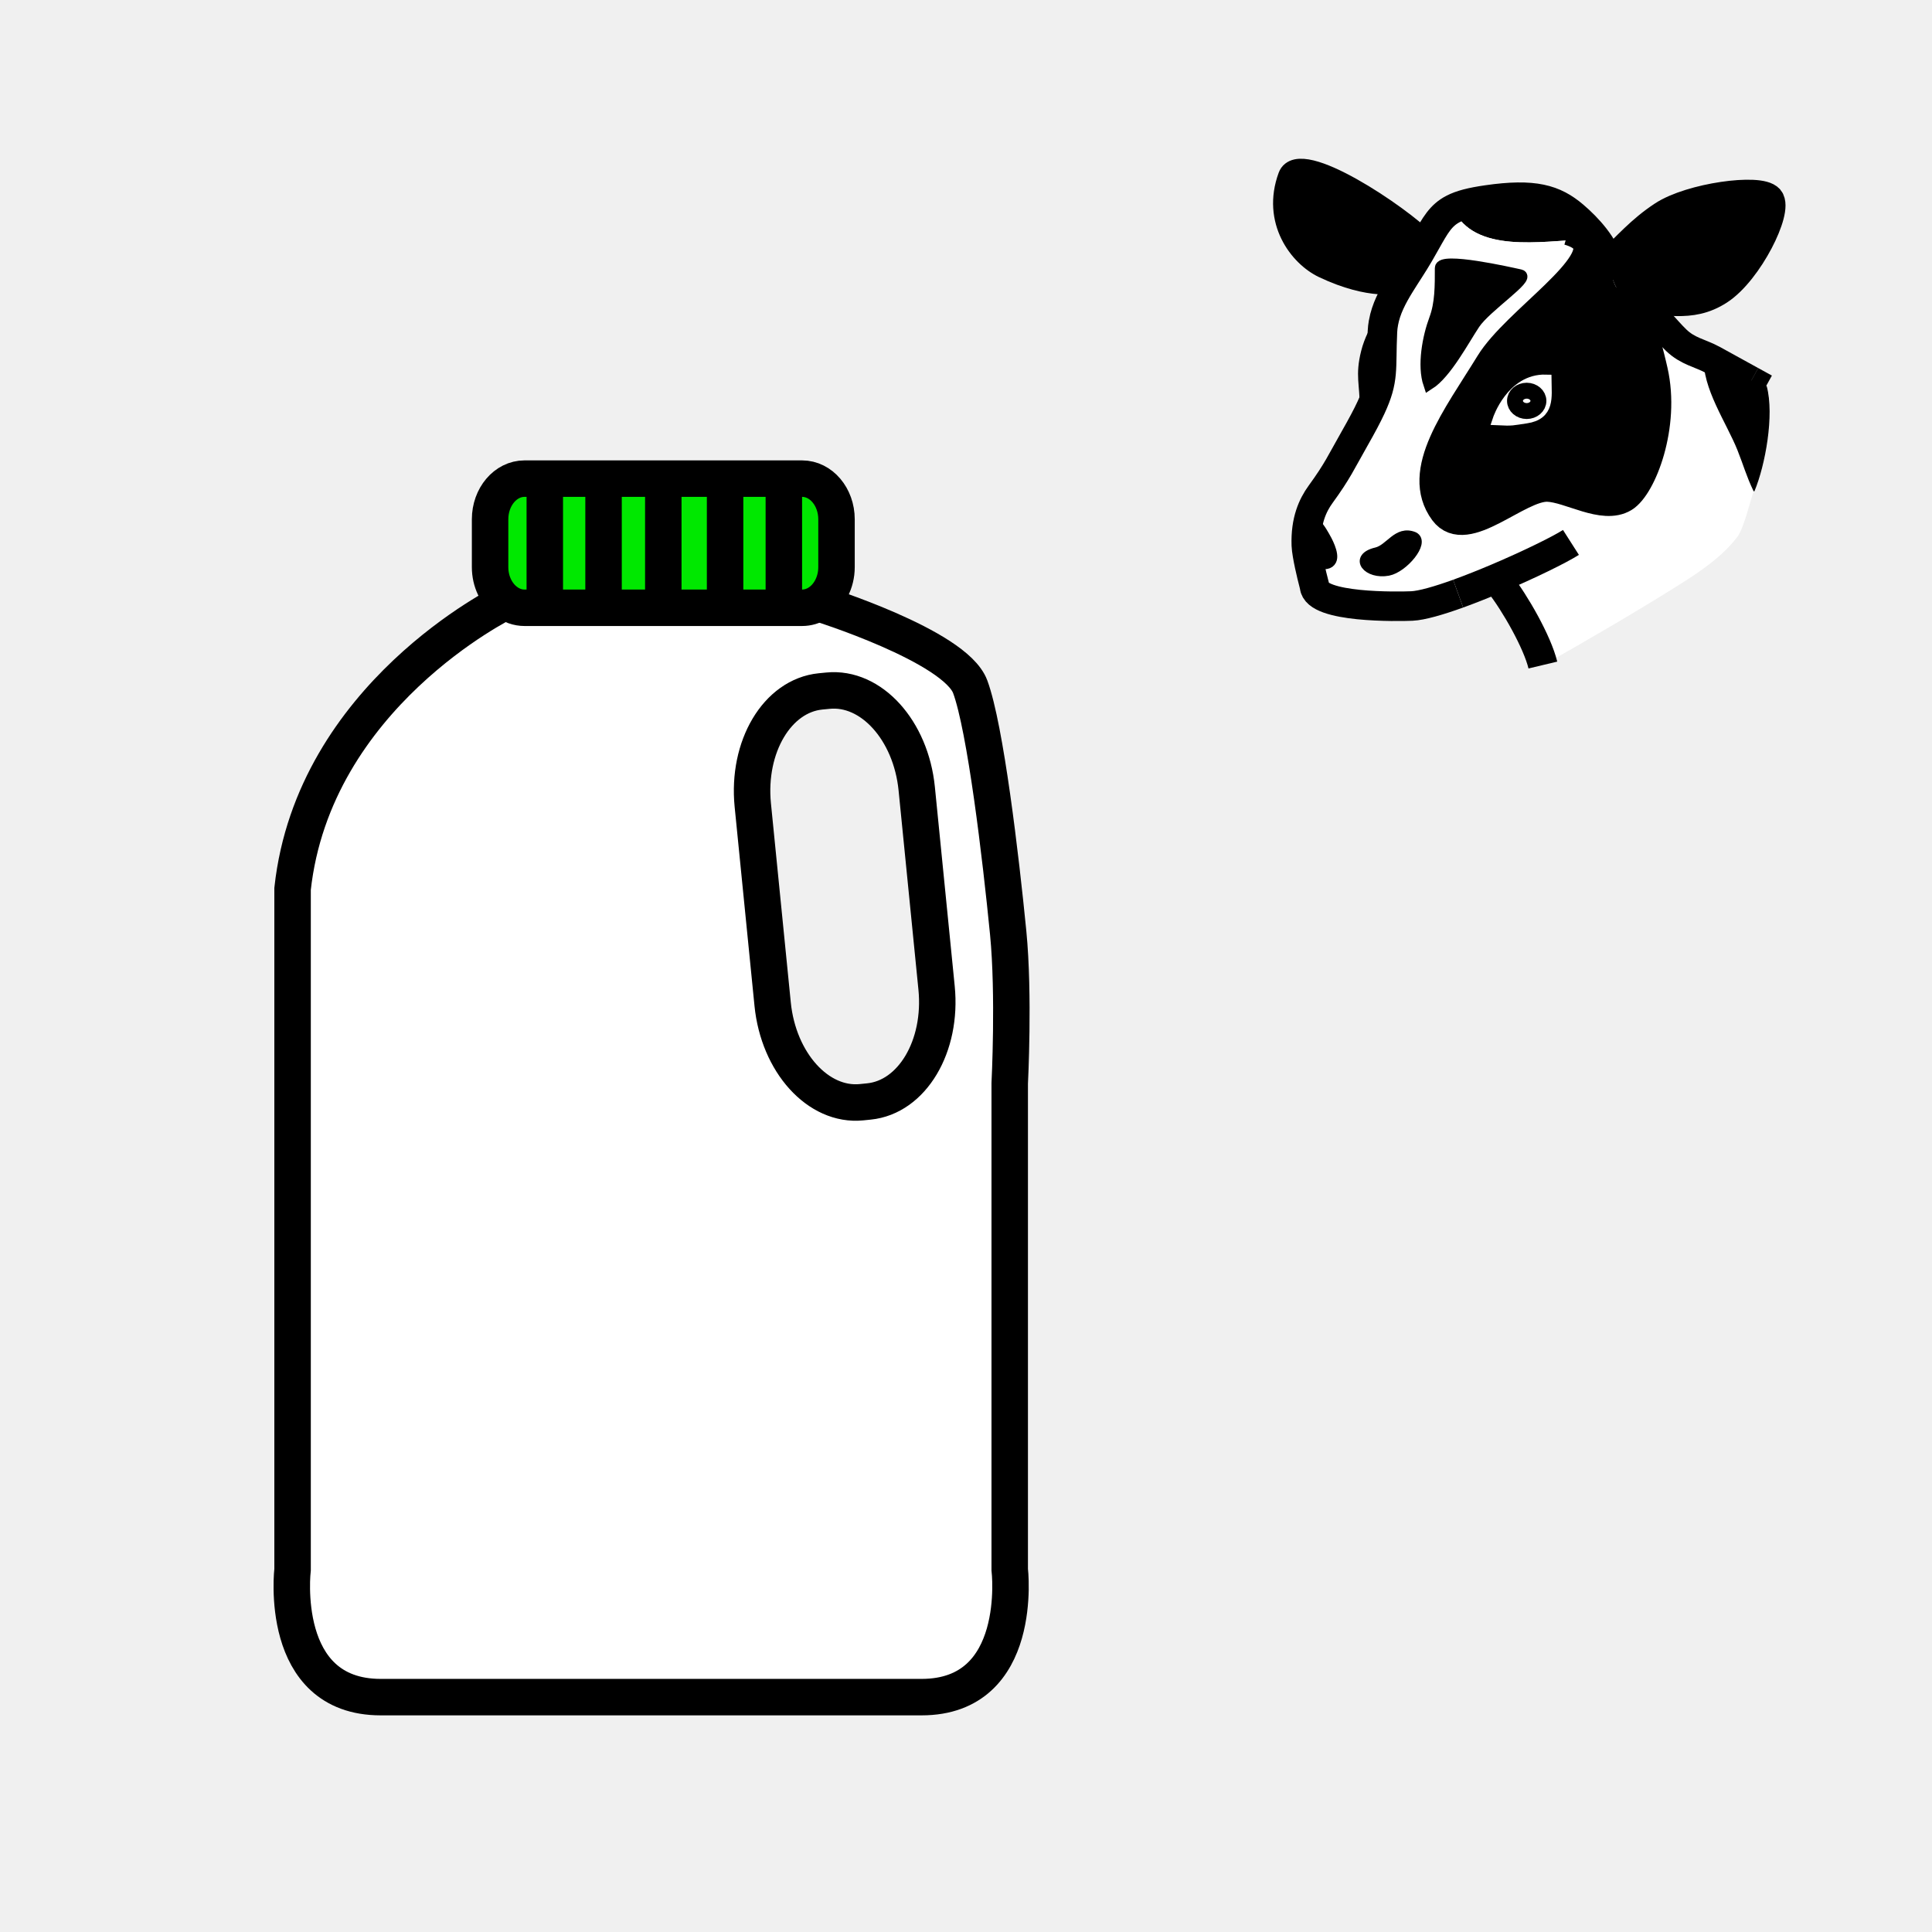
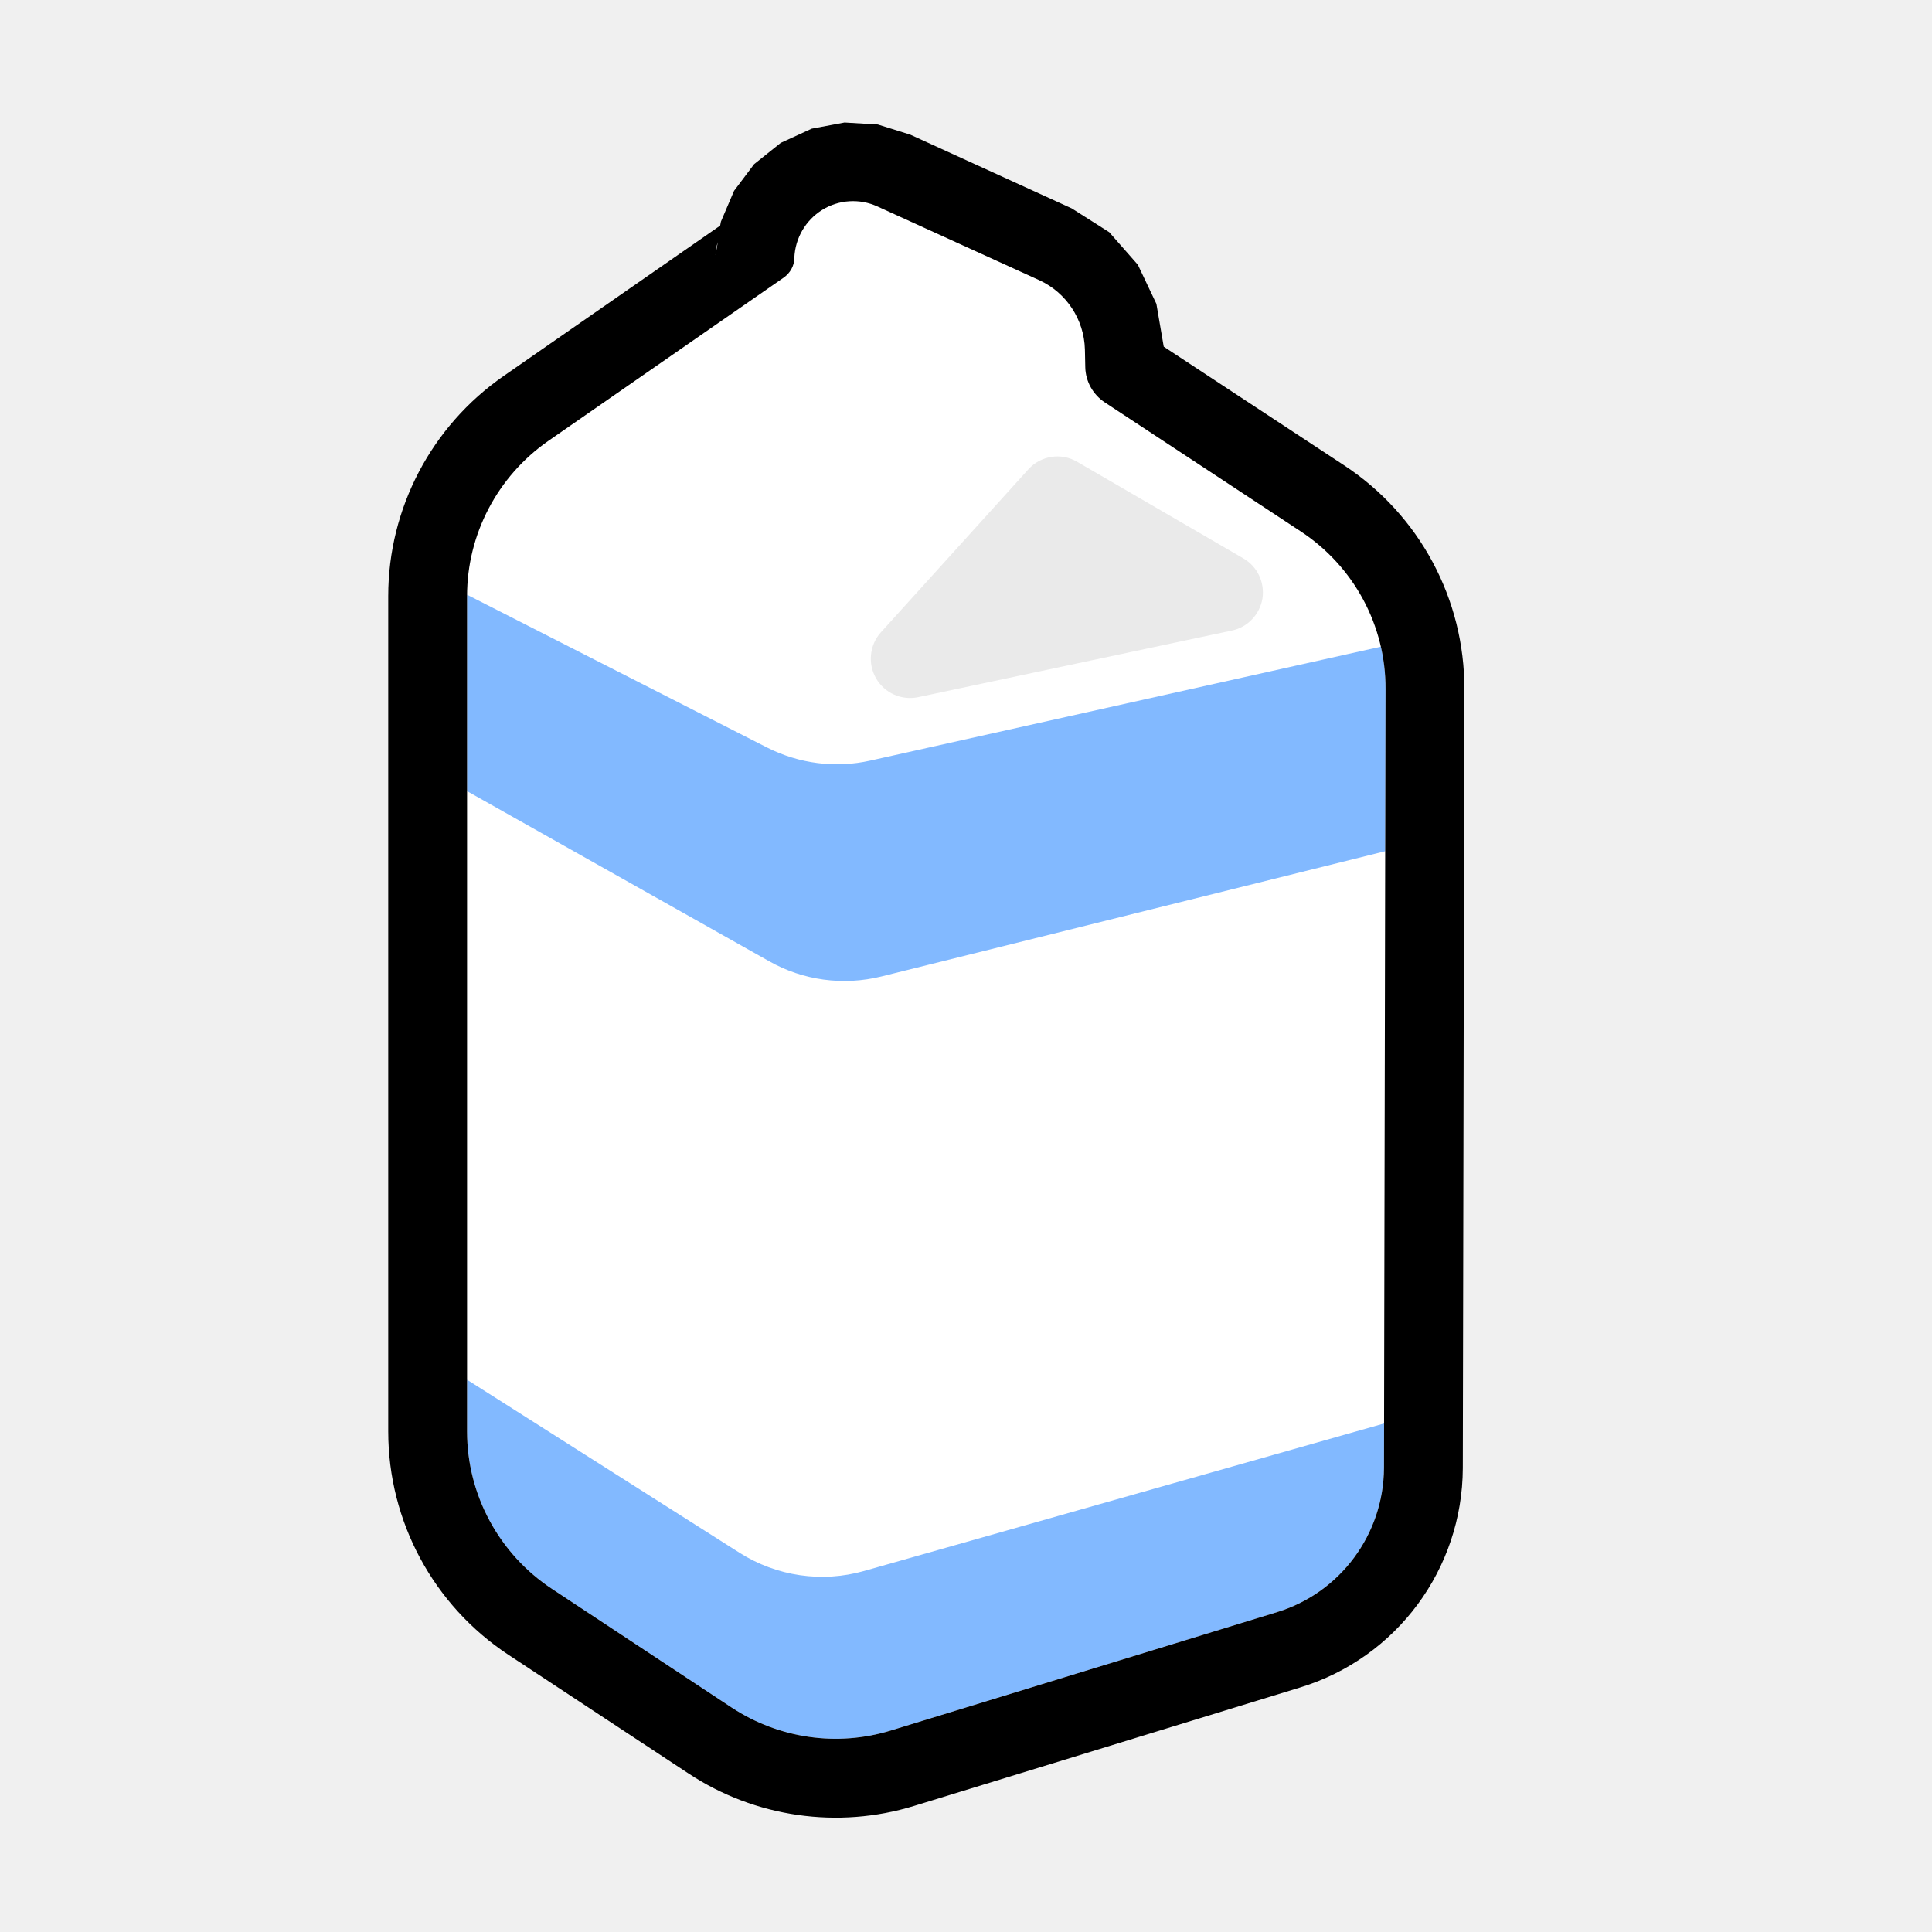
- <svg xmlns="http://www.w3.org/2000/svg" width="850.394" height="850.394" viewBox="0 0 850.394 850.394" overflow="visible">
-   <path d="M443.77 410.63c2.671 27.29.671 66.21.671 66.21v214s6.68 56.17-38.791 56.17H167.57c-45.47 0-38.79-56.17-38.79-56.17v-299.6c9.3-85.01 92.76-125.97 93.93-126.55 2.36 1.8 5.17 2.83 8.18 2.83h122.14c2.55 0 4.96-.74 7.07-2.06 0 0 60.26 18.77 66.95 36.83 6.69 18.06 13.44 74.89 16.72 108.34zm-61.32 74.2c19.02-1.9 32.37-24.3 29.79-50.04l-8.73-87.63c-2.56-25.73-20.06-45.05-39.09-43.15l-3.26.32c-19.03 1.9-32.37 24.3-29.81 50.03l8.74 87.63c2.57 25.729 20.07 45.06 39.1 43.17l3.26-.33z" fill="#fff" />
-   <path d="M368.2 228.57v21.04c0 6.88-3.28 12.85-8.1 15.85-2.11 1.32-4.52 2.06-7.07 2.06h-8.01v-56.85h8.01c8.38 0 15.17 8.02 15.17 17.9z" fill="#00e800" />
-   <path fill="#00e800" d="M319.16 210.67h25.86v56.85h-25.86zM291.96 210.67h27.2v56.85h-27.2z" />
-   <path fill="#00e800" d="M265.66 210.67h26.3v56.85h-26.3zM239.8 210.67h25.86v56.85H239.8zM222.71 264.69c-4.21-3.18-6.99-8.75-6.99-15.08v-21.04c0-9.88 6.79-17.9 15.17-17.9h8.91v56.85h-8.91c-3.01 0-5.82-1.03-8.18-2.83z" />
-   <g fill="none" stroke="#000" stroke-width="16.05">
-     <path d="M345.02 210.67h8.01c8.38 0 15.17 8.02 15.17 17.9v21.04c0 6.88-3.28 12.85-8.1 15.85-2.11 1.32-4.52 2.06-7.07 2.06H230.89c-3.01 0-5.82-1.03-8.18-2.83-4.21-3.18-6.99-8.75-6.99-15.08v-21.04c0-9.88 6.79-17.9 15.17-17.9h114.13zM412.24 434.79c2.58 25.74-10.77 48.14-29.79 50.04l-3.26.33c-19.03 1.89-36.53-17.44-39.1-43.17l-8.74-87.63c-2.56-25.73 10.78-48.13 29.81-50.03l3.26-.32c19.03-1.9 36.53 17.42 39.09 43.15l8.73 87.63z" />
-     <path d="M360.1 265.46s60.26 18.77 66.95 36.83c6.69 18.06 13.44 74.89 16.72 108.34 2.671 27.29.671 66.21.671 66.21v214s6.68 56.17-38.791 56.17H167.57c-45.47 0-38.79-56.17-38.79-56.17v-299.6c9.3-85.01 92.76-125.97 93.93-126.55h.01M239.8 210.67v56.85M265.66 210.67v56.85M291.96 210.67v56.85M319.16 210.67v56.85M345.02 210.67v56.85" />
-   </g>
-   <g>
-     <path d="M770.78 167.698c1.729.64 3.84 1.4 6.64 2.41 3.36 12.59-.64 34.58-5.37 45.91-.02-.04-.04-.07-.05-.11-3-6.22-4.47-11.51-6.97-17.77-4.78-12.04-15.721-27.57-14.8-40.97 12.899 7.18 13.76 7.99 20.52 10.52l.03.01zM718 132.338l-1.33.33c-1.92-2.99-3.41-2.81-5.37-6.36-1.56-2.82-2.05-6.55-3.359-9.95l.06-.02c8.46-7.99 14.17-14.87 24-21.34 12.27-8.07 42.6-12.14 46.67-7.33 4.061 4.82-9.11 31.6-22 40-13.061 8.5-23.961 3.18-38.671 4.67z" />
-     <path d="M677.16 176.448c0 2.48-2.311 4.48-5.16 4.48s-5.16-2-5.16-4.48 2.311-4.48 5.16-4.48 5.16 2.01 5.16 4.48z" fill="#fff" />
-     <path d="M697.6 105.398c-19.18.66-48.67 6.44-57.979-13.44 3.399-1.78 7.99-2.96 14.95-3.96 20.76-3 29.56-.24 38.1 7 3.11 2.64 6.51 6 9.36 9.68l-1.36.66c-.991 0-2.011.02-3.071.06z" />
-     <path d="M671.7 183.878c10.22-1.48 8.79-9.13 8.72-16.5-15.01-.43-20.92 17.33-20.92 17.33 6.34.31 6.01.07 12.2-.83zm47.69-48.48c4.42 10.64 8.23 27.88 8.23 27.88 5.479 24.09-5.03 50.89-12.86 55.65-9.1 5.52-23.81-4.23-33.51-4.57-13.11-.45-36 23.75-45.59 10.77-13-17.6 5.7-41.41 20.26-65.13 11.4-18.59 51.12-43.25 41.68-54.6 1.061-.04 2.08-.06 3.07-.06l1.36-.66c2.85 3.69 5.13 7.71 5.97 11.66l-.06.02c1.31 3.4 1.8 7.13 3.359 9.95 1.96 3.55 3.45 3.37 5.37 6.36l1.33-.33c.471.93.931 1.96 1.391 3.06z" />
-     <path d="M672 180.928c2.85 0 5.16-2 5.16-4.48 0-2.47-2.311-4.48-5.16-4.48s-5.16 2-5.16 4.48 2.31 4.48 5.16 4.48zm8.42-13.55c.07 7.37 1.5 15.02-8.72 16.5-6.19.9-5.86 1.14-12.2.83 0 0 5.91-17.76 20.92-17.33z" fill="#fff" />
-     <path d="M669.14 121.068c4.58 1-15.14 13.93-20.14 21.43-4.81 7.22-12.48 21.81-20.01 26.6-2.78-8.24-.41-20.73 2.529-28.58 2.631-7.01 2.54-14.76 2.54-22.53.001-4.83 30.401 2.05 35.081 3.08zM622.3 236.248c4.9 2.36-4.569 13.74-11.29 15.02-8.95 1.7-15.31-5.79-5.18-8.17 6-1.41 9.22-9.79 16.47-6.85zM624.67 111.668c-2.76 4.75-5.71 9.06-8.32 13.29l-1.02-.62s-11.67 3.27-32.66-6.67c-10.65-5.04-22.49-20.6-15.34-40 4.61-12.51 49.02 17.31 60.25 28.89-.88 1.56-1.83 3.26-2.91 5.11zM578 230.608c1.82-.61 3.78 3.1 5.08 5.28 1 1.7 4.47 7.92 3.04 10.77-1.91 3.82-8.96.29-10.021-1.15-.33-.46-.52-.96-.619-1.49-.2-1.1 0-2.31.199-3.38.441-2.4 1.161-9.48 2.321-10.03z" />
-     <path d="M649 142.498c5-7.5 24.72-20.43 20.14-21.43-4.68-1.03-35.08-7.91-35.08-3.08 0 7.77.091 15.52-2.54 22.53-2.939 7.85-5.31 20.34-2.529 28.58 7.529-4.79 15.199-19.38 20.009-26.6zm-32.65-17.54c2.61-4.23 5.561-8.54 8.32-13.29 1.08-1.85 2.03-3.55 2.91-5.11 4.2-7.49 6.61-11.79 12.04-14.6 9.31 19.88 38.8 14.1 57.979 13.44 9.44 11.35-30.279 36.01-41.68 54.6-14.56 23.72-33.26 47.53-20.26 65.13 9.59 12.98 32.479-11.22 45.59-10.77 9.7.34 24.41 10.09 33.51 4.57 7.83-4.76 18.34-31.56 12.86-55.65 0 0-3.811-17.24-8.23-27.88l2.11-.9c6.72 3.75 11.12 10.26 16.3 15.24 5.17 4.98 10.45 5.6 16.101 8.67l16.85 9.28c-6.76-2.53-7.62-3.34-20.52-10.52-.921 13.4 10.02 28.93 14.8 40.97 2.5 6.26 3.97 11.55 6.97 17.77l-.03.01c-1.56 4.5-4.37 16.53-7.22 20.33-6.71 8.95-17.12 15.81-26.48 21.68-18.899 11.84-39.659 23.92-59.109 34.89l-.05-.09c-2.41-10.09-12.32-27.45-19.11-36.06l-.93-2.2c-5.82 2.47-11.761 4.84-17.25 6.83-8.53 3.08-16.011 5.24-20.391 5.44-5.979.26-42.22.92-42.81-8.68 0 0-2.16-8.12-3.14-14.04.1.53.289 1.03.619 1.49 1.061 1.44 8.11 4.97 10.021 1.15 1.43-2.85-2.04-9.07-3.04-10.77-1.3-2.18-3.26-5.89-5.08-5.28-1.16.55-1.88 7.63-2.32 10.03-.199 1.07-.399 2.28-.199 3.38-.261-1.55-.44-2.96-.48-4.02-.38-10.79 2.8-17.63 6.3-22.44 7.51-10.33 9-14.08 14.99-24.6 3.16-5.55 5.47-9.89 7.16-13.52 5.91-12.7 4.27-16.72 5.05-33.44.06-1.36.22-2.68.45-3.97 0-.01.01-.01.01-.02 1.099-6.06 3.949-11.48 7.389-17.05zm-5.34 126.31c6.721-1.28 16.19-12.66 11.29-15.02-7.25-2.94-10.47 5.44-16.47 6.85-10.13 2.38-3.77 9.87 5.18 8.17z" fill="#fff" />
-     <g fill="none">
-       <path d="M628 106.998a16.3 16.3 0 0 0-.42-.44c-11.23-11.58-55.64-41.4-60.25-28.89-7.15 19.4 4.689 34.96 15.34 40 20.99 9.94 32.66 6.67 32.66 6.67" stroke="#000" stroke-width="9.578" />
-       <path d="M608.95 142.028c-2.21 3.96-4.58 7.99-5.95 13.47-2.46 9.82-.5 13.08-.5 23.5M614 128.998c-.76 5.18-2.82 9.06-5.04 13.01" stroke="#000" stroke-width="8" />
-       <path d="M680.42 167.378c.07 7.37 1.5 15.02-8.72 16.5-6.19.9-5.86 1.14-12.2.83 0 0 5.91-17.76 20.92-17.33z" stroke="#fff" stroke-width="5" />
-       <path d="M677.16 176.448c0 2.48-2.311 4.48-5.16 4.48s-5.16-2-5.16-4.48 2.311-4.48 5.16-4.48 5.16 2.01 5.16 4.48z" stroke="#000" stroke-width="7" />
-       <path d="M605.83 243.098c-10.13 2.38-3.771 9.87 5.18 8.17 6.721-1.28 16.19-12.66 11.29-15.02-7.25-2.94-10.47 5.44-16.47 6.85z" stroke="#000" stroke-width="4.309" />
-       <path d="M634.06 117.988c0-4.83 30.4 2.05 35.08 3.08 4.58 1-15.14 13.93-20.14 21.43-4.81 7.22-12.48 21.81-20.01 26.6-2.78-8.24-.41-20.73 2.529-28.58 2.631-7.01 2.541-14.76 2.541-22.53z" stroke="#000" stroke-width="5" />
-       <path d="M641.82 261.298c5.489-1.99 11.43-4.36 17.25-6.83 14.01-5.95 27.359-12.5 32.399-15.72M660 256.668c6.79 8.61 16.7 25.97 19.11 36.06" stroke="#000" stroke-width="13" />
-       <path d="M583.08 235.888c1 1.7 4.47 7.92 3.04 10.77-1.91 3.82-8.96.29-10.021-1.15-.33-.46-.52-.96-.619-1.49-.2-1.1 0-2.31.199-3.38.44-2.4 1.16-9.48 2.32-10.03 1.821-.61 3.781 3.1 5.081 5.28z" stroke="#000" stroke-width="4.308" />
-       <path stroke="#000" stroke-width="13" d="M770.78 167.698l6 3.31M721.5 134.498c6.72 3.75 11.12 10.26 16.3 15.24 5.17 4.98 10.45 5.6 16.101 8.67l16.85 9.28" />
-       <path d="M690.4 101.428c3.529 1.02 5.859 2.36 7.199 3.97 9.44 11.35-30.279 36.01-41.68 54.6-14.56 23.72-33.26 47.53-20.26 65.13 9.59 12.98 32.479-11.22 45.59-10.77 9.7.34 24.41 10.09 33.51 4.57 7.83-4.76 18.34-31.56 12.86-55.65 0 0-3.811-17.24-8.23-27.88-.46-1.1-.92-2.13-1.39-3.06 14.71-1.49 25.61 3.83 38.67-4.67 12.89-8.4 26.061-35.18 22-40-4.07-4.81-34.4-.74-46.67 7.33-9.83 6.47-15.54 13.35-24 21.34-.84-3.95-3.12-7.97-5.97-11.66-2.851-3.68-6.25-7.04-9.36-9.68-8.54-7.24-17.34-10-38.1-7-6.96 1-11.551 2.18-14.95 3.96-5.43 2.81-7.84 7.11-12.04 14.6-.88 1.56-1.83 3.26-2.91 5.11-2.76 4.75-5.71 9.06-8.32 13.29-3.439 5.57-6.29 10.99-7.39 17.05 0 .01-.01.01-.01.02-.23 1.29-.391 2.61-.45 3.97-.78 16.72.86 20.74-5.05 33.44-1.69 3.63-4 7.97-7.16 13.52-5.99 10.52-7.48 14.27-14.99 24.6-3.5 4.81-6.68 11.65-6.3 22.44.04 1.06.22 2.47.48 4.02.979 5.92 3.14 14.04 3.14 14.04.59 9.6 36.83 8.94 42.81 8.68 4.38-.2 11.86-2.36 20.391-5.44" stroke="#000" stroke-width="13" />
-       <path d="M770.75 167.688c-6.76-2.53-7.62-3.34-20.52-10.52" stroke="#000" stroke-width=".5" stroke-linecap="round" stroke-linejoin="round" />
-       <path stroke="#000" stroke-width="13" d="M770.78 167.698l-.03-.01" />
-       <path d="M750.23 157.168c-.921 13.4 10.02 28.93 14.8 40.97 2.5 6.26 3.97 11.55 6.97 17.77.01.04.03.07.05.11 4.73-11.33 8.73-33.32 5.37-45.91-2.8-1.01-4.91-1.77-6.64-2.41" stroke="#000" stroke-width=".5" stroke-linecap="round" stroke-linejoin="round" />
+ <svg xmlns="http://www.w3.org/2000/svg" width="100%" height="100%" viewBox="0 0 500 500" version="1.1" xml:space="preserve" style="fill-rule:evenodd;clip-rule:evenodd;stroke-linejoin:round;stroke-miterlimit:2;">
+   <g transform="matrix(1,0,0,1,-18691,-3752.61)">
+     <g id="Milk" transform="matrix(0.21125,0,0,0.21125,18691,3752.61)">
+       <rect x="0" y="0" width="2362.2" height="2362.2" style="fill:none;" />
+       <g transform="matrix(4.73373,0,0,4.73373,-88447.5,-17447.6)">
+         <path d="M19021.1,3823.29C19034.9,3832.34 19043.2,3847.71 19043.1,3864.18C19043,3912.64 19042.8,4015.47 19042.7,4065.71C19042.6,4082.86 19031.4,4097.98 19015.1,4103C18986.3,4111.84 18941.7,4125.51 18915.1,4133.65C18901.2,4137.92 18886.1,4135.75 18873.9,4127.73C18860.2,4118.67 18841.7,4106.46 18827.4,4097.02C18813.7,4087.98 18805.4,4072.68 18805.4,4056.27C18805.4,4004.73 18805.4,3890.98 18805.4,3840.04C18805.4,3824.04 18813.3,3809.06 18826.4,3799.93C18847.5,3785.31 18878.2,3764.05 18887.3,3757.68C18889,3756.51 18890.1,3754.6 18890.1,3752.54C18890.1,3752.54 18890.1,3752.54 18890.1,3752.54C18890.3,3747.46 18893,3742.81 18897.3,3740.13C18901.6,3737.46 18907,3737.12 18911.6,3739.23C18925.2,3745.4 18942.3,3753.23 18953.5,3758.32C18960.5,3761.53 18965.1,3768.49 18965.3,3776.23C18965.3,3777.87 18965.4,3779.47 18965.4,3780.92C18965.5,3784.56 18967.4,3787.91 18970.4,3789.91C18980.4,3796.46 19003.6,3811.74 19021.1,3823.29Z" style="fill:white;" />
+         <clipPath id="_clip1">
+           <path d="M19021.1,3823.29C19034.9,3832.34 19043.2,3847.71 19043.1,3864.18C19043,3912.64 19042.8,4015.47 19042.7,4065.71C19042.6,4082.86 19031.4,4097.98 19015.1,4103C18986.3,4111.84 18941.7,4125.51 18915.1,4133.65C18901.2,4137.92 18886.1,4135.75 18873.9,4127.73C18860.2,4118.67 18841.7,4106.46 18827.4,4097.02C18813.7,4087.98 18805.4,4072.68 18805.4,4056.27C18805.4,4004.73 18805.4,3890.98 18805.4,3840.04C18805.4,3824.04 18813.3,3809.06 18826.4,3799.93C18847.5,3785.31 18878.2,3764.05 18887.3,3757.68C18889,3756.51 18890.1,3754.6 18890.1,3752.54C18890.1,3752.54 18890.1,3752.54 18890.1,3752.54C18890.3,3747.46 18893,3742.81 18897.3,3740.13C18901.6,3737.46 18907,3737.12 18911.6,3739.23C18925.2,3745.4 18942.3,3753.23 18953.5,3758.32C18960.5,3761.53 18965.1,3768.49 18965.3,3776.23C18965.3,3777.87 18965.4,3779.47 18965.4,3780.92C18965.5,3784.56 18967.4,3787.91 18970.4,3789.91C18980.4,3796.46 19003.6,3811.74 19021.1,3823.29Z" />
+         </clipPath>
+         <g clip-path="url(#_clip1)">
+           <g transform="matrix(1,0,0,1,-6.45088,-56.7931)">
+             <path d="M18801.9,3891.44C18801.9,3891.44 18862.5,3922.3 18889.5,3936.06C18897.8,3940.26 18907.2,3941.46 18916.2,3939.44C18956.7,3930.42 19070.8,3904.95 19070.8,3904.95L19070.8,3957.59C19070.8,3957.59 18960.4,3985.03 18919.1,3995.3C18909.2,3997.75 18898.8,3996.34 18890,3991.35C18859.5,3974.19 18789.1,3934.53 18789.1,3934.53L18801.9,3891.44Z" style="fill:rgb(130,185,255);" />
+           </g>
+           <g transform="matrix(1,0,0,1,-6.45088,165.118)">
+             <path d="M18801.9,3871.44C18801.9,3871.44 18855.5,3905.47 18882.4,3922.56C18892,3928.64 18903.7,3930.34 18914.6,3927.25C18958.4,3914.84 19070.8,3882.95 19070.8,3882.95L19070.8,3954.59C19070.8,3954.59 18956.1,3985.21 18910.8,3997.29C18899.4,4000.35 18887.2,3998.15 18877.5,3991.29C18848.7,3970.84 18789.1,3928.53 18789.1,3928.53L18801.9,3871.44Z" style="fill:rgb(130,185,255);" />
+           </g>
+         </g>
+         <path d="M18870.9,3744.2L18871.1,3743.16L18874.5,3735.19L18879.7,3728.28L18886.6,3722.77L18894.6,3719.1L18903.1,3717.51L18911.7,3718.02L18920.1,3720.65L18961.9,3739.74L18971.6,3745.9L18979,3754.32L18983.8,3764.44L18985.7,3775.52L19032.4,3806.24C19051.9,3819.07 19063.6,3840.87 19063.5,3864.22L19063.1,4065.76C19063,4091.85 19046,4114.87 19021,4122.52L18921.1,4153.17C18901.4,4159.23 18879.9,4156.15 18862.7,4144.77L18816.1,4114.06C18796.7,4101.25 18785,4079.54 18785,4056.27L18785,3840.04C18785,3817.35 18796.2,3796.1 18814.8,3783.16L18870.9,3744.2ZM19021.1,3823.29L18970.4,3789.91C18967.4,3787.91 18965.5,3784.56 18965.4,3780.92L18965.3,3776.23C18965.1,3768.49 18960.5,3761.53 18953.5,3758.32L18911.6,3739.23C18907,3737.12 18901.6,3737.46 18897.3,3740.13C18893,3742.81 18890.3,3747.46 18890.1,3752.54L18890.1,3752.54C18890.1,3754.6 18889,3756.51 18887.3,3757.68L18826.4,3799.93C18813.3,3809.06 18805.4,3824.04 18805.4,3840.04L18805.4,4056.27C18805.4,4072.68 18813.7,4087.98 18827.4,4097.02L18873.9,4127.73C18886.1,4135.75 18901.2,4137.92 18915.1,4133.65L19015.1,4103C19031.4,4097.98 19042.6,4082.86 19042.7,4065.71L19043.1,3864.18C19043.2,3847.71 19034.9,3832.34 19021.1,3823.29ZM18870.3,3748.46C18869.9,3749.55 18869.8,3750.68 18869.7,3751.84L18870.3,3748.46Z" />
+       </g>
+       <g transform="matrix(4.73373,0,0,4.73373,-88492.2,-17787.5)">
+         <path d="M18921.9,3921.3C18919,3924.56 18918.5,3929.36 18920.7,3933.17C18922.9,3936.98 18927.3,3938.94 18931.6,3938.03C18956,3932.85 18989.7,3925.68 19012.8,3920.79C19016.9,3919.92 19020,3916.61 19020.7,3912.47C19021.3,3908.32 19019.4,3904.2 19015.7,3902.09C19000.9,3893.49 18982.6,3882.84 18972.7,3877.1C18968.6,3874.7 18963.3,3875.52 18960.1,3879.08C18951.7,3888.35 18935.3,3906.47 18921.9,3921.3Z" style="fill:rgb(234,234,234);" />
+       </g>
    </g>
  </g>
-   <path fill="none" d="M0 0h850.394v850.394H0z" />
</svg>
